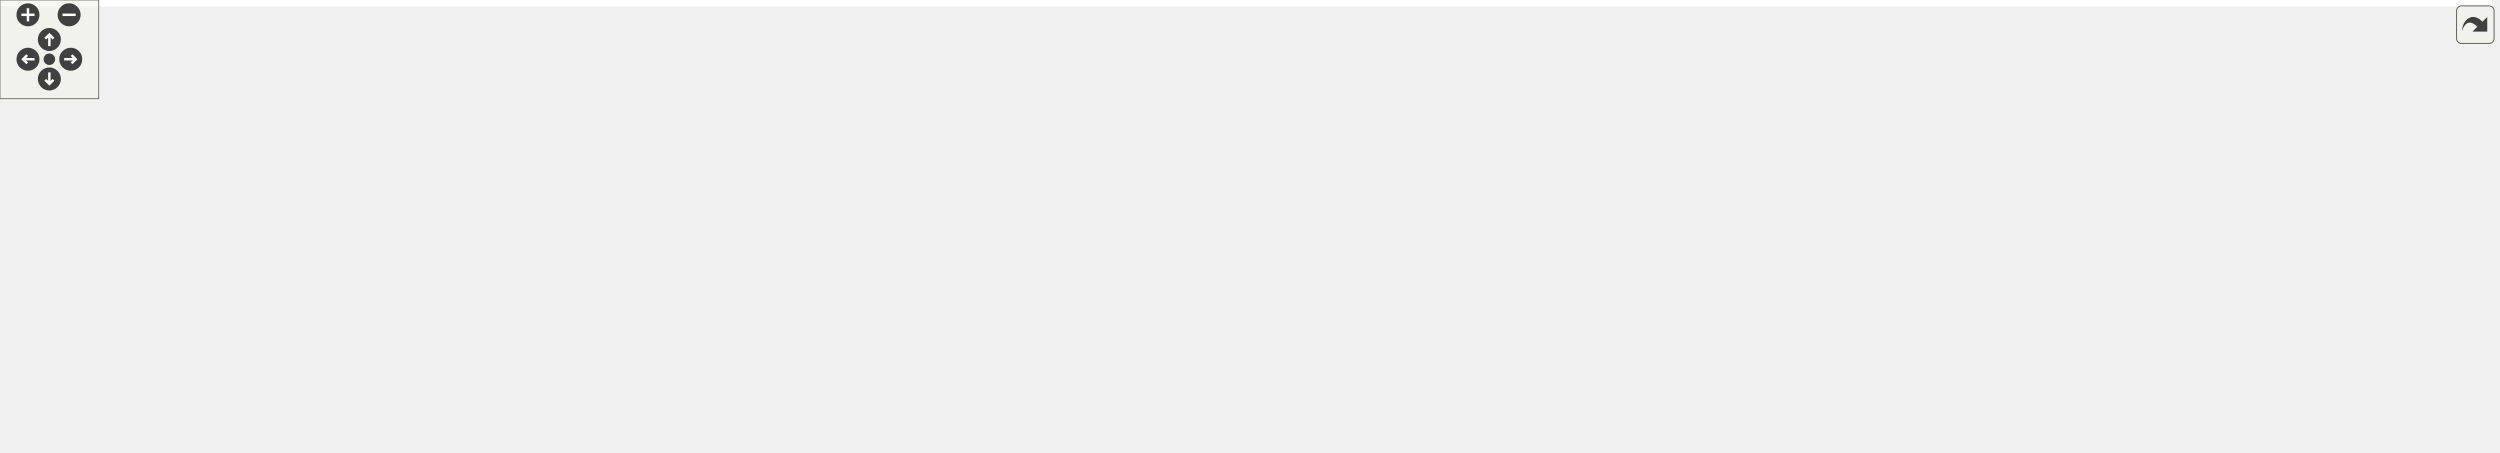
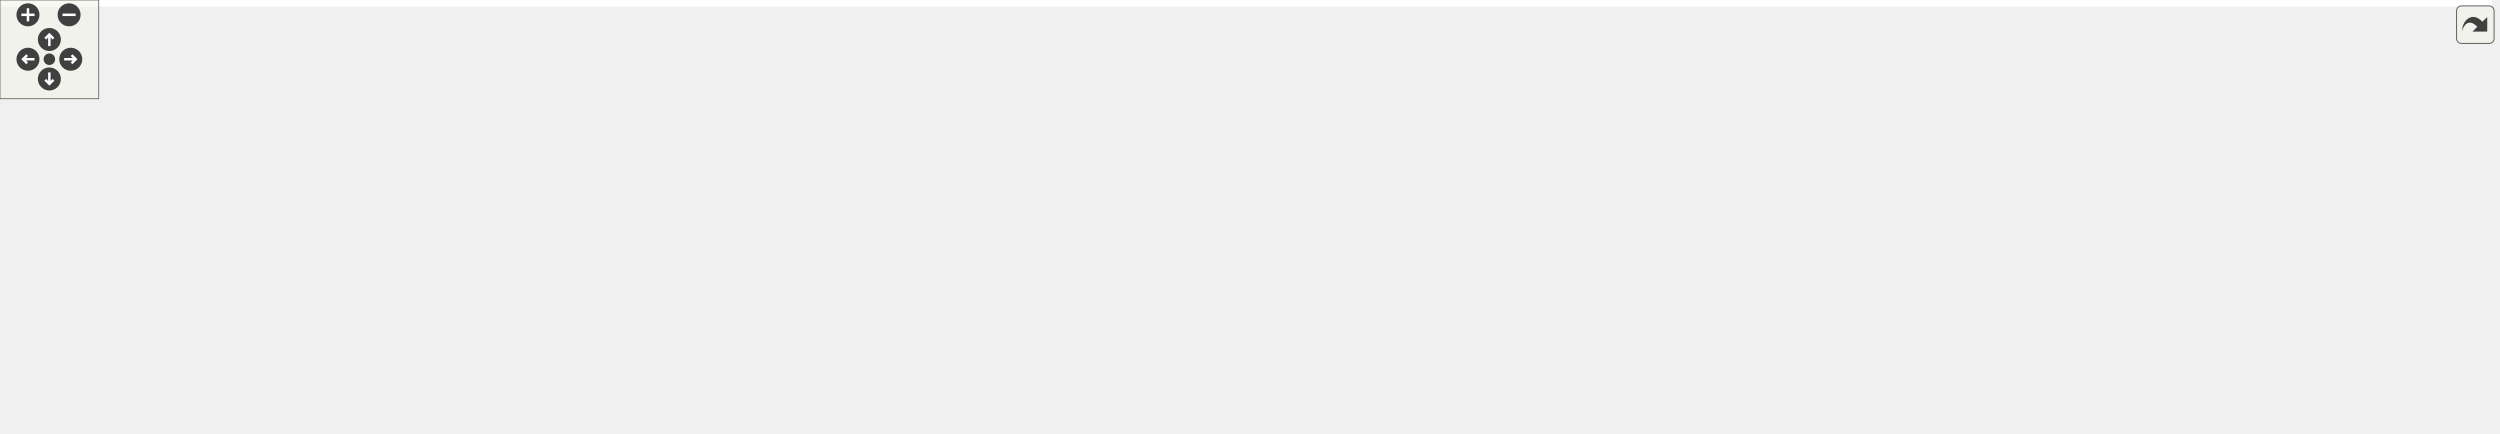
<svg xmlns="http://www.w3.org/2000/svg" xmlns:xlink="http://www.w3.org/1999/xlink" id="main" version="1.1" xml:space="preserve">
  <style type="text/css">
.edge:hover path { stroke: red; }
.edge:hover polygon { stroke: red; fill: red; }
</style>
  <defs>
    <circle id="rim" cx="0" cy="0" r="7" />
    <circle id="rim2" cx="0" cy="0" r="3.5" />
    <g id="zoomPlus">
      <use xlink:href="#rim" fill="#404040">
        <set attributeName="fill" to="#808080" begin="zoomplus.mouseover" end="zoomplus.mouseout" />
      </use>
      <path d="M-4,0h8M0,-4v8" fill="none" stroke="white" stroke-width="1.5" pointer-events="none" />
    </g>
    <g id="zoomMin">
      <use xlink:href="#rim" fill="#404040">
        <set attributeName="fill" to="#808080" begin="zoomminus.mouseover" end="zoomminus.mouseout" />
      </use>
      <path d="M-4,0h8" fill="none" stroke="white" stroke-width="1.5" pointer-events="none" />
    </g>
    <g id="dirArrow">
      <path fill="none" stroke="white" stroke-width="1.5" d="M0,-3.0v7 M-2.5,-0.5L0,-3.0L2.5,-0.5" />
    </g>
    <g id="resetDef">
      <use xlink:href="#rim2" fill="#404040">
        <set attributeName="fill" to="#808080" begin="reset.mouseover" end="reset.mouseout" />
      </use>
    </g>
  </defs>
  <svg id="graph" class="graph">
    <g id="viewport">
-       <polygon fill="white" stroke="transparent" points="-4,4 -4,-214 1514.5,-214 1514.5,4 -4,4" />
+       <polygon fill="white" stroke="transparent" points="-4,4 -4,-203 1514.5,-203 1514.5,4 -4,4" />
      <g id="node1" class="node">
        <g id="a_node1">
          <a xlink:title=" ">
-             <polygon fill="#bfbfbf" stroke="black" points="1253,-190.5 1253,-209.5 1361,-209.5 1361,-190.5 1253,-190.5" />
-             <text text-anchor="middle" x="1307" y="-197.5" font-family="Helvetica,sans-Serif" font-size="10.00">src/DoocsImage.cc</text>
+             <polygon fill="#bfbfbf" stroke="black" points="1253,-179.5 1253,-198.5 1361,-198.5 1361,-179.5 1253,-179.5" />
+             <text text-anchor="middle" x="1307" y="-186.5" font-family="Helvetica,sans-Serif" font-size="10.00">src/DoocsImage.cc</text>
          </a>
        </g>
      </g>
      <g id="node2" class="node">
        <g id="a_node2">
          <a xlink:href="_doocs_image_8h.html" target="_top" xlink:title=" ">
-             <polygon fill="white" stroke="black" points="783,-134.5 783,-153.5 869,-153.5 869,-134.5 783,-134.5" />
-             <text text-anchor="middle" x="826" y="-141.5" font-family="Helvetica,sans-Serif" font-size="10.00">DoocsImage.h</text>
+             <polygon fill="white" stroke="black" points="787,-123.5 787,-142.5 873,-142.5 873,-123.5 787,-123.5" />
+             <text text-anchor="middle" x="830" y="-130.5" font-family="Helvetica,sans-Serif" font-size="10.00">DoocsImage.h</text>
          </a>
        </g>
      </g>
      <g id="edge1" class="edge">
-         <path fill="none" stroke="midnightblue" d="M1252.76,-192.91C1159.81,-182.48 971.22,-161.3 879.08,-150.96" />
-         <polygon fill="midnightblue" stroke="midnightblue" points="879.46,-147.48 869.13,-149.84 878.68,-154.44 879.46,-147.48" />
+         <path fill="none" stroke="midnightblue" d="M1252.75,-181.86C1160.58,-171.42 974.55,-150.36 883.14,-140.02" />
+         <polygon fill="midnightblue" stroke="midnightblue" points="883.34,-136.52 873.01,-138.87 882.55,-143.47 883.34,-136.52" />
      </g>
      <g id="node13" class="node">
        <g id="a_node13">
          <a xlink:title=" ">
            <polygon fill="white" stroke="#bfbfbf" points="1280.5,-6 1280.5,-25 1473.5,-25 1473.5,-6 1280.5,-6" />
            <text text-anchor="middle" x="1377" y="-13" font-family="Helvetica,sans-Serif" font-size="10.00">ChimeraTK/OneDRegisterAccessor.h</text>
          </a>
        </g>
      </g>
      <g id="edge17" class="edge">
-         <path fill="none" stroke="midnightblue" d="M1284.45,-190.32C1260.11,-179.47 1226.29,-159.23 1238,-134 1261,-84.43 1316.36,-48.22 1349.86,-29.93" />
-         <polygon fill="midnightblue" stroke="midnightblue" points="1351.89,-32.82 1359.09,-25.04 1348.61,-26.63 1351.89,-32.82" />
+         <path fill="none" stroke="midnightblue" d="M1284.68,-179.42C1260.11,-168.52 1225.62,-148.09 1238,-123 1260.6,-77.22 1313.36,-45.68 1346.99,-29.39" />
+         <polygon fill="midnightblue" stroke="midnightblue" points="1348.76,-32.42 1356.34,-25.01 1345.8,-26.08 1348.76,-32.42" />
      </g>
      <g id="node16" class="node">
        <g id="a_node16">
          <a xlink:title=" ">
-             <polygon fill="white" stroke="#bfbfbf" points="1247,-134.5 1247,-153.5 1299,-153.5 1299,-134.5 1247,-134.5" />
-             <text text-anchor="middle" x="1273" y="-141.5" font-family="Helvetica,sans-Serif" font-size="10.00">cassert</text>
+             <polygon fill="white" stroke="#bfbfbf" points="1247,-123.5 1247,-142.5 1299,-142.5 1299,-123.5 1247,-123.5" />
+             <text text-anchor="middle" x="1273" y="-130.5" font-family="Helvetica,sans-Serif" font-size="10.00">cassert</text>
          </a>
        </g>
      </g>
      <g id="edge18" class="edge">
-         <path fill="none" stroke="midnightblue" d="M1301.39,-190.08C1296.63,-182.53 1289.68,-171.49 1283.85,-162.23" />
-         <polygon fill="midnightblue" stroke="midnightblue" points="1286.8,-160.35 1278.51,-153.75 1280.88,-164.08 1286.8,-160.35" />
+         <path fill="none" stroke="midnightblue" d="M1301.39,-179.08C1296.63,-171.53 1289.68,-160.49 1283.85,-151.23" />
+         <polygon fill="midnightblue" stroke="midnightblue" points="1286.8,-149.35 1278.51,-142.75 1280.88,-153.08 1286.8,-149.35" />
      </g>
      <g id="node17" class="node">
        <g id="a_node17">
          <a xlink:title=" ">
-             <polygon fill="white" stroke="#bfbfbf" points="1317,-134.5 1317,-153.5 1367,-153.5 1367,-134.5 1317,-134.5" />
-             <text text-anchor="middle" x="1342" y="-141.5" font-family="Helvetica,sans-Serif" font-size="10.00">cstring</text>
+             <polygon fill="white" stroke="#bfbfbf" points="1317,-123.5 1317,-142.5 1367,-142.5 1367,-123.5 1317,-123.5" />
+             <text text-anchor="middle" x="1342" y="-130.5" font-family="Helvetica,sans-Serif" font-size="10.00">cstring</text>
          </a>
        </g>
      </g>
      <g id="edge19" class="edge">
-         <path fill="none" stroke="midnightblue" d="M1312.78,-190.08C1317.67,-182.53 1324.83,-171.49 1330.83,-162.23" />
-         <polygon fill="midnightblue" stroke="midnightblue" points="1333.83,-164.05 1336.33,-153.75 1327.95,-160.24 1333.83,-164.05" />
+         <path fill="none" stroke="midnightblue" d="M1312.78,-179.08C1317.67,-171.53 1324.83,-160.49 1330.83,-151.23" />
+         <polygon fill="midnightblue" stroke="midnightblue" points="1333.83,-153.05 1336.33,-142.75 1327.95,-149.24 1333.83,-153.05" />
      </g>
      <g id="node18" class="node">
        <g id="a_node18">
          <a xlink:title=" ">
-             <polygon fill="white" stroke="#bfbfbf" points="1385,-134.5 1385,-153.5 1445,-153.5 1445,-134.5 1385,-134.5" />
-             <text text-anchor="middle" x="1415" y="-141.5" font-family="Helvetica,sans-Serif" font-size="10.00">iostream</text>
+             <polygon fill="white" stroke="#bfbfbf" points="1385,-123.5 1385,-142.5 1445,-142.5 1445,-123.5 1385,-123.5" />
+             <text text-anchor="middle" x="1415" y="-130.5" font-family="Helvetica,sans-Serif" font-size="10.00">iostream</text>
          </a>
        </g>
      </g>
      <g id="edge20" class="edge">
-         <path fill="none" stroke="midnightblue" d="M1324.35,-190.32C1341.67,-181.66 1368.52,-168.24 1388.5,-158.25" />
-         <polygon fill="midnightblue" stroke="midnightblue" points="1390.31,-161.26 1397.69,-153.65 1387.18,-155 1390.31,-161.26" />
+         <path fill="none" stroke="midnightblue" d="M1324.35,-179.32C1341.67,-170.66 1368.52,-157.24 1388.5,-147.25" />
+         <polygon fill="midnightblue" stroke="midnightblue" points="1390.31,-150.26 1397.69,-142.65 1387.18,-144 1390.31,-150.26" />
      </g>
      <g id="node19" class="node">
        <g id="a_node19">
          <a xlink:title=" ">
-             <polygon fill="white" stroke="#bfbfbf" points="1463.5,-134.5 1463.5,-153.5 1510.5,-153.5 1510.5,-134.5 1463.5,-134.5" />
-             <text text-anchor="middle" x="1487" y="-141.5" font-family="Helvetica,sans-Serif" font-size="10.00">vector</text>
+             <polygon fill="white" stroke="#bfbfbf" points="1463.5,-123.5 1463.5,-142.5 1510.5,-142.5 1510.5,-123.5 1463.5,-123.5" />
+             <text text-anchor="middle" x="1487" y="-130.5" font-family="Helvetica,sans-Serif" font-size="10.00">vector</text>
          </a>
        </g>
      </g>
      <g id="edge21" class="edge">
-         <path fill="none" stroke="midnightblue" d="M1335.52,-190.44C1367.59,-180.82 1419.62,-165.21 1453.57,-155.03" />
-         <polygon fill="midnightblue" stroke="midnightblue" points="1454.92,-158.28 1463.49,-152.05 1452.9,-151.57 1454.92,-158.28" />
+         <path fill="none" stroke="midnightblue" d="M1335.52,-179.44C1367.59,-169.82 1419.62,-154.21 1453.57,-144.03" />
+         <polygon fill="midnightblue" stroke="midnightblue" points="1454.92,-147.28 1463.49,-141.05 1452.9,-140.57 1454.92,-147.28" />
      </g>
      <g id="node3" class="node">
        <g id="a_node3">
          <a xlink:href="_doocs_updater_8h.html" target="_top" xlink:title=" ">
-             <polygon fill="white" stroke="black" points="378,-73 378,-92 472,-92 472,-73 378,-73" />
-             <text text-anchor="middle" x="425" y="-80" font-family="Helvetica,sans-Serif" font-size="10.00">DoocsUpdater.h</text>
+             <polygon fill="white" stroke="black" points="378,-67.5 378,-86.5 472,-86.5 472,-67.5 378,-67.5" />
+             <text text-anchor="middle" x="425" y="-74.5" font-family="Helvetica,sans-Serif" font-size="10.00">DoocsUpdater.h</text>
          </a>
        </g>
      </g>
      <g id="edge2" class="edge">
-         <path fill="none" stroke="midnightblue" d="M782.7,-136.58C709.97,-125.78 563.28,-104.02 482.16,-91.98" />
-         <polygon fill="midnightblue" stroke="midnightblue" points="482.53,-88.5 472.13,-90.49 481.51,-95.42 482.53,-88.5" />
+         <path fill="none" stroke="midnightblue" d="M786.66,-126.22C713.18,-116.42 564.16,-96.55 482.21,-85.63" />
+         <polygon fill="midnightblue" stroke="midnightblue" points="482.45,-82.13 472.07,-84.28 481.52,-89.07 482.45,-82.13" />
      </g>
      <g id="node4" class="node">
        <g id="a_node4">
          <a xlink:title=" ">
            <polygon fill="white" stroke="#bfbfbf" points="668,-6 668,-25 724,-25 724,-6 668,-6" />
            <text text-anchor="middle" x="696" y="-13" font-family="Helvetica,sans-Serif" font-size="10.00">eq_fct.h</text>
          </a>
        </g>
      </g>
      <g id="edge15" class="edge">
-         <path fill="none" stroke="midnightblue" d="M789.49,-134.49C768.13,-127.81 742.08,-116.46 725,-98 708.78,-80.48 701.52,-53.28 698.35,-35.19" />
-         <polygon fill="midnightblue" stroke="midnightblue" points="701.81,-34.64 696.86,-25.27 694.88,-35.68 701.81,-34.64" />
+         <path fill="none" stroke="midnightblue" d="M807.25,-123.48C789.01,-115.87 763.49,-103.39 745,-87 727.98,-71.92 713.84,-49.77 705.2,-34.34" />
+         <polygon fill="midnightblue" stroke="midnightblue" points="708.16,-32.45 700.33,-25.31 701.99,-35.77 708.16,-32.45" />
      </g>
      <g id="node10" class="node">
        <g id="a_node10">
          <a xlink:href="_property_base_8h.html" target="_top" xlink:title=" ">
-             <polygon fill="white" stroke="black" points="940.5,-73 940.5,-92 1031.5,-92 1031.5,-73 940.5,-73" />
-             <text text-anchor="middle" x="986" y="-80" font-family="Helvetica,sans-Serif" font-size="10.00">PropertyBase.h</text>
+             <polygon fill="white" stroke="black" points="936.5,-67.5 936.5,-86.5 1027.5,-86.5 1027.5,-67.5 936.5,-67.5" />
+             <text text-anchor="middle" x="982" y="-74.5" font-family="Helvetica,sans-Serif" font-size="10.00">PropertyBase.h</text>
          </a>
        </g>
      </g>
      <g id="edge9" class="edge">
-         <path fill="none" stroke="midnightblue" d="M848.92,-134.48C876.37,-124.27 922.52,-107.11 953.6,-95.55" />
-         <polygon fill="midnightblue" stroke="midnightblue" points="954.97,-98.78 963.12,-92.01 952.53,-92.21 954.97,-98.78" />
+         <path fill="none" stroke="midnightblue" d="M854.08,-123.44C879.54,-114.4 919.89,-100.06 948.46,-89.92" />
+         <polygon fill="midnightblue" stroke="midnightblue" points="949.78,-93.16 958.03,-86.52 947.43,-86.57 949.78,-93.16" />
      </g>
      <g id="node15" class="node">
        <g id="a_node15">
          <a xlink:title=" ">
-             <polygon fill="white" stroke="#bfbfbf" points="734,-67.5 734,-97.5 918,-97.5 918,-67.5 734,-67.5" />
-             <text text-anchor="start" x="742" y="-85.5" font-family="Helvetica,sans-Serif" font-size="10.00">ChimeraTK/ControlSystemAdapter</text>
-             <text text-anchor="middle" x="826" y="-74.5" font-family="Helvetica,sans-Serif" font-size="10.00">/MappedImage.h</text>
+             <polygon fill="white" stroke="#bfbfbf" points="754,-67.5 754,-86.5 906,-86.5 906,-67.5 754,-67.5" />
+             <text text-anchor="middle" x="830" y="-74.5" font-family="Helvetica,sans-Serif" font-size="10.00">ChimeraTK/MappedImage.h</text>
          </a>
        </g>
      </g>
      <g id="edge16" class="edge">
-         <path fill="none" stroke="midnightblue" d="M826,-134.48C826,-127.47 826,-117.19 826,-107.7" />
-         <polygon fill="midnightblue" stroke="midnightblue" points="829.5,-107.52 826,-97.52 822.5,-107.52 829.5,-107.52" />
+         <path fill="none" stroke="midnightblue" d="M830,-123.08C830,-116.01 830,-105.86 830,-96.99" />
+         <polygon fill="midnightblue" stroke="midnightblue" points="833.5,-96.75 830,-86.75 826.5,-96.75 833.5,-96.75" />
      </g>
      <g id="edge3" class="edge">
-         <path fill="none" stroke="midnightblue" d="M472.18,-73.62C519.85,-65.13 595.34,-50.21 659,-31 661.43,-30.27 663.92,-29.45 666.41,-28.58" />
-         <polygon fill="midnightblue" stroke="midnightblue" points="667.69,-31.83 675.85,-25.07 665.26,-25.27 667.69,-31.83" />
+         <path fill="none" stroke="midnightblue" d="M472.22,-69.53C519.91,-62.38 595.42,-49.4 659,-31 661.58,-30.25 664.24,-29.4 666.88,-28.48" />
+         <polygon fill="midnightblue" stroke="midnightblue" points="668.1,-31.76 676.26,-25.01 665.67,-25.2 668.1,-31.76" />
      </g>
      <g id="node5" class="node">
        <g id="a_node5">
          <a xlink:title=" ">
            <polygon fill="white" stroke="#bfbfbf" points="56.5,-6 56.5,-25 149.5,-25 149.5,-6 56.5,-6" />
            <text text-anchor="middle" x="103" y="-13" font-family="Helvetica,sans-Serif" font-size="10.00">unordered_map</text>
          </a>
        </g>
      </g>
      <g id="edge4" class="edge">
-         <path fill="none" stroke="midnightblue" d="M377.72,-73.49C324.38,-64.23 235.14,-48.07 159,-31 154.29,-29.94 149.37,-28.77 144.49,-27.57" />
-         <polygon fill="midnightblue" stroke="midnightblue" points="145.15,-24.13 134.6,-25.07 143.44,-30.91 145.15,-24.13" />
+         <path fill="none" stroke="midnightblue" d="M377.68,-69.25C324.31,-61.34 235.03,-47.24 159,-31 154.03,-29.94 148.84,-28.73 143.71,-27.48" />
+         <polygon fill="midnightblue" stroke="midnightblue" points="144.54,-24.08 133.99,-25.03 142.83,-30.86 144.54,-24.08" />
      </g>
      <g id="node6" class="node">
        <g id="a_node6">
          <a xlink:title=" ">
            <polygon fill="white" stroke="#bfbfbf" points="168,-6 168,-25 330,-25 330,-6 168,-6" />
            <text text-anchor="middle" x="249" y="-13" font-family="Helvetica,sans-Serif" font-size="10.00">ChimeraTK/TransferElement.h</text>
          </a>
        </g>
      </g>
      <g id="edge5" class="edge">
-         <path fill="none" stroke="midnightblue" d="M401.63,-72.87C370.91,-61.52 316.76,-41.52 281.9,-28.65" />
-         <polygon fill="midnightblue" stroke="midnightblue" points="282.78,-25.24 272.19,-25.06 280.36,-31.81 282.78,-25.24" />
+         <path fill="none" stroke="midnightblue" d="M399.78,-67.48C369.33,-57.18 317.95,-39.81 283.76,-28.25" />
+         <polygon fill="midnightblue" stroke="midnightblue" points="284.76,-24.9 274.17,-25.01 282.52,-31.53 284.76,-24.9" />
      </g>
      <g id="node7" class="node">
        <g id="a_node7">
          <a xlink:title=" ">
            <polygon fill="white" stroke="#bfbfbf" points="348.5,-0.5 348.5,-30.5 501.5,-30.5 501.5,-0.5 348.5,-0.5" />
            <text text-anchor="start" x="356.5" y="-18.5" font-family="Helvetica,sans-Serif" font-size="10.00">ChimeraTK/TransferElement</text>
            <text text-anchor="middle" x="425" y="-7.5" font-family="Helvetica,sans-Serif" font-size="10.00">Abstractor.h</text>
          </a>
        </g>
      </g>
      <g id="edge6" class="edge">
-         <path fill="none" stroke="midnightblue" d="M425,-72.73C425,-64.54 425,-51.92 425,-40.71" />
-         <polygon fill="midnightblue" stroke="midnightblue" points="428.5,-40.59 425,-30.59 421.5,-40.59 428.5,-40.59" />
+         <path fill="none" stroke="midnightblue" d="M425,-67.48C425,-60.47 425,-50.19 425,-40.7" />
+         <polygon fill="midnightblue" stroke="midnightblue" points="428.5,-40.52 425,-30.52 421.5,-40.52 428.5,-40.52" />
      </g>
      <g id="node8" class="node">
        <g id="a_node8">
          <a xlink:title=" ">
            <polygon fill="white" stroke="#bfbfbf" points="520,-6 520,-25 650,-25 650,-6 520,-6" />
            <text text-anchor="middle" x="585" y="-13" font-family="Helvetica,sans-Serif" font-size="10.00">boost/noncopyable.hpp</text>
          </a>
        </g>
      </g>
      <g id="edge7" class="edge">
-         <path fill="none" stroke="midnightblue" d="M446.25,-72.87C473.94,-61.62 522.56,-41.87 554.27,-28.99" />
-         <polygon fill="midnightblue" stroke="midnightblue" points="555.97,-32.07 563.92,-25.06 553.34,-25.58 555.97,-32.07" />
+         <path fill="none" stroke="midnightblue" d="M447.92,-67.48C475.37,-57.27 521.52,-40.11 552.6,-28.55" />
+         <polygon fill="midnightblue" stroke="midnightblue" points="553.97,-31.78 562.12,-25.01 551.53,-25.21 553.97,-31.78" />
      </g>
      <g id="node9" class="node">
        <g id="a_node9">
          <a xlink:title=" ">
            <polygon fill="white" stroke="#bfbfbf" points="0,-6 0,-25 38,-25 38,-6 0,-6" />
            <text text-anchor="middle" x="19" y="-13" font-family="Helvetica,sans-Serif" font-size="10.00">map</text>
          </a>
        </g>
      </g>
      <g id="edge8" class="edge">
-         <path fill="none" stroke="midnightblue" d="M377.91,-80.38C305.28,-77.52 162.24,-67.32 47,-31 45.53,-30.54 44.05,-30 42.57,-29.41" />
-         <polygon fill="midnightblue" stroke="midnightblue" points="43.67,-26.06 33.12,-25.02 40.71,-32.41 43.67,-26.06" />
+         <path fill="none" stroke="midnightblue" d="M377.93,-75.76C305.31,-74.21 162.29,-66.43 47,-31 45.53,-30.55 44.04,-30.02 42.56,-29.44" />
+         <polygon fill="midnightblue" stroke="midnightblue" points="43.66,-26.09 33.11,-25.06 40.71,-32.44 43.66,-26.09" />
      </g>
      <g id="edge10" class="edge">
-         <path fill="none" stroke="midnightblue" d="M952.69,-72.96C944.33,-70.91 935.35,-68.8 927,-67 841.27,-48.53 817.32,-55.11 733,-31 730.42,-30.26 727.76,-29.41 725.12,-28.5" />
-         <polygon fill="midnightblue" stroke="midnightblue" points="726.32,-25.22 715.73,-25.03 723.9,-31.78 726.32,-25.22" />
+         <path fill="none" stroke="midnightblue" d="M936.44,-68.86C875.41,-59.1 770.46,-41.61 733,-31 730.41,-30.27 727.76,-29.42 725.11,-28.51" />
+         <polygon fill="midnightblue" stroke="midnightblue" points="726.32,-25.23 715.73,-25.05 723.9,-31.8 726.32,-25.23" />
      </g>
      <g id="node11" class="node">
        <g id="a_node11">
          <a xlink:title=" ">
            <polygon fill="white" stroke="#bfbfbf" points="1078,-0.5 1078,-30.5 1262,-30.5 1262,-0.5 1078,-0.5" />
            <text text-anchor="start" x="1086" y="-18.5" font-family="Helvetica,sans-Serif" font-size="10.00">ChimeraTK/ControlSystemAdapter</text>
            <text text-anchor="middle" x="1170" y="-7.5" font-family="Helvetica,sans-Serif" font-size="10.00">/ControlSystemPVManager.h</text>
          </a>
        </g>
      </g>
      <g id="edge11" class="edge">
-         <path fill="none" stroke="midnightblue" d="M1010.43,-72.87C1038.4,-62.99 1084.94,-46.55 1120.56,-33.97" />
-         <polygon fill="midnightblue" stroke="midnightblue" points="1122.03,-37.16 1130.29,-30.53 1119.69,-30.56 1122.03,-37.16" />
+         <path fill="none" stroke="midnightblue" d="M1008.94,-67.48C1036.78,-58.66 1081,-44.67 1116.07,-33.57" />
+         <polygon fill="midnightblue" stroke="midnightblue" points="1117.21,-36.88 1125.69,-30.52 1115.1,-30.2 1117.21,-36.88" />
      </g>
      <g id="node12" class="node">
        <g id="a_node12">
          <a xlink:title=" ">
            <polygon fill="white" stroke="#bfbfbf" points="742,-0.5 742,-30.5 898,-30.5 898,-0.5 742,-0.5" />
            <text text-anchor="start" x="750" y="-18.5" font-family="Helvetica,sans-Serif" font-size="10.00">ChimeraTK/DataConsistency</text>
            <text text-anchor="middle" x="820" y="-7.5" font-family="Helvetica,sans-Serif" font-size="10.00">Group.h</text>
          </a>
        </g>
      </g>
      <g id="edge12" class="edge">
-         <path fill="none" stroke="midnightblue" d="M963.96,-72.87C938.94,-63.07 897.46,-46.83 865.43,-34.29" />
-         <polygon fill="midnightblue" stroke="midnightblue" points="866.41,-30.92 855.83,-30.53 863.86,-37.43 866.41,-30.92" />
+         <path fill="none" stroke="midnightblue" d="M958.79,-67.48C935.11,-58.78 897.67,-45.03 867.64,-34" />
+         <polygon fill="midnightblue" stroke="midnightblue" points="868.77,-30.69 858.18,-30.52 866.36,-37.26 868.77,-30.69" />
      </g>
      <g id="edge13" class="edge">
-         <path fill="none" stroke="midnightblue" d="M1031.62,-73.92C1101.89,-62.23 1236.73,-39.82 1315.54,-26.72" />
-         <polygon fill="midnightblue" stroke="midnightblue" points="1316.51,-30.1 1325.8,-25.01 1315.37,-23.2 1316.51,-30.1" />
+         <path fill="none" stroke="midnightblue" d="M1027.7,-69.12C1097.22,-58.64 1229.95,-38.65 1310.27,-26.55" />
+         <polygon fill="midnightblue" stroke="midnightblue" points="1310.91,-29.99 1320.28,-25.04 1309.87,-23.07 1310.91,-29.99" />
      </g>
      <g id="node14" class="node">
        <g id="a_node14">
          <a xlink:title=" ">
            <polygon fill="white" stroke="#bfbfbf" points="916,-0.5 916,-30.5 1060,-30.5 1060,-0.5 916,-0.5" />
            <text text-anchor="start" x="924" y="-18.5" font-family="Helvetica,sans-Serif" font-size="10.00">ChimeraTK/ScalarRegister</text>
            <text text-anchor="middle" x="988" y="-7.5" font-family="Helvetica,sans-Serif" font-size="10.00">Accessor.h</text>
          </a>
        </g>
      </g>
      <g id="edge14" class="edge">
-         <path fill="none" stroke="midnightblue" d="M986.27,-72.73C986.52,-64.54 986.91,-51.92 987.25,-40.71" />
-         <polygon fill="midnightblue" stroke="midnightblue" points="990.76,-40.69 987.57,-30.59 983.76,-40.48 990.76,-40.69" />
+         <path fill="none" stroke="midnightblue" d="M982.86,-67.48C983.57,-60.47 984.6,-50.19 985.56,-40.7" />
+         <polygon fill="midnightblue" stroke="midnightblue" points="989.06,-40.82 986.59,-30.52 982.1,-40.12 989.06,-40.82" />
      </g>
    </g>
  </svg>
  <g id="navigator" transform="translate(0 0)" fill="#404254">
    <rect fill="#f2f5e9" fill-opacity="0.5" stroke="#606060" stroke-width=".5" x="0" y="0" width="60" height="60" />
    <use id="zoomplus" xlink:href="#zoomPlus" x="17" y="9" />
    <use id="zoomminus" xlink:href="#zoomMin" x="42" y="9" />
    <use id="reset" xlink:href="#resetDef" x="30" y="36" />
    <g id="arrowUp" xlink:href="#dirArrow" transform="translate(30 24)">
      <use xlink:href="#rim" fill="#404040">
        <set attributeName="fill" to="#808080" begin="arrowUp.mouseover" end="arrowUp.mouseout" />
      </use>
      <path fill="none" stroke="white" stroke-width="1.5" d="M0,-3.0v7 M-2.5,-0.5L0,-3.0L2.5,-0.5" />
    </g>
    <g id="arrowRight" xlink:href="#dirArrow" transform="rotate(90) translate(36 -43)">
      <use xlink:href="#rim" fill="#404040">
        <set attributeName="fill" to="#808080" begin="arrowRight.mouseover" end="arrowRight.mouseout" />
      </use>
      <path fill="none" stroke="white" stroke-width="1.5" d="M0,-3.0v7 M-2.5,-0.5L0,-3.0L2.5,-0.5" />
    </g>
    <g id="arrowDown" xlink:href="#dirArrow" transform="rotate(180) translate(-30 -48)">
      <use xlink:href="#rim" fill="#404040">
        <set attributeName="fill" to="#808080" begin="arrowDown.mouseover" end="arrowDown.mouseout" />
      </use>
      <path fill="none" stroke="white" stroke-width="1.5" d="M0,-3.0v7 M-2.5,-0.5L0,-3.0L2.5,-0.5" />
    </g>
    <g id="arrowLeft" xlink:href="#dirArrow" transform="rotate(270) translate(-36 17)">
      <use xlink:href="#rim" fill="#404040">
        <set attributeName="fill" to="#808080" begin="arrowLeft.mouseover" end="arrowLeft.mouseout" />
      </use>
      <path fill="none" stroke="white" stroke-width="1.5" d="M0,-3.0v7 M-2.5,-0.5L0,-3.0L2.5,-0.5" />
    </g>
  </g>
  <svg viewBox="0 0 15 15" width="100%" height="30px" preserveAspectRatio="xMaxYMin meet">
    <g id="arrow_out" transform="scale(0.3 0.3)">
      <a xlink:href="_doocs_image_8cc__incl_org.svg" target="_base">
        <rect id="button" ry="5" rx="5" y="6" x="6" height="38" width="38" fill="#f2f5e9" fill-opacity="0.5" stroke="#606060" stroke-width="1.0" />
        <path id="arrow" d="M 11.5,31.437 C 11.94,20.098 22.043,11.323 32.159,21.979 L 37.069,17.246 C 37.069,17.246 37.088,32 37.088,32 L 22.16,31.978 C 22.16,31.978 26.998,27.14 26.998,27.14 C 18.529,18.264 13.292,25.23 11.5,31.437 z" style="fill:#404040;" />
      </a>
    </g>
  </svg>
</svg>
